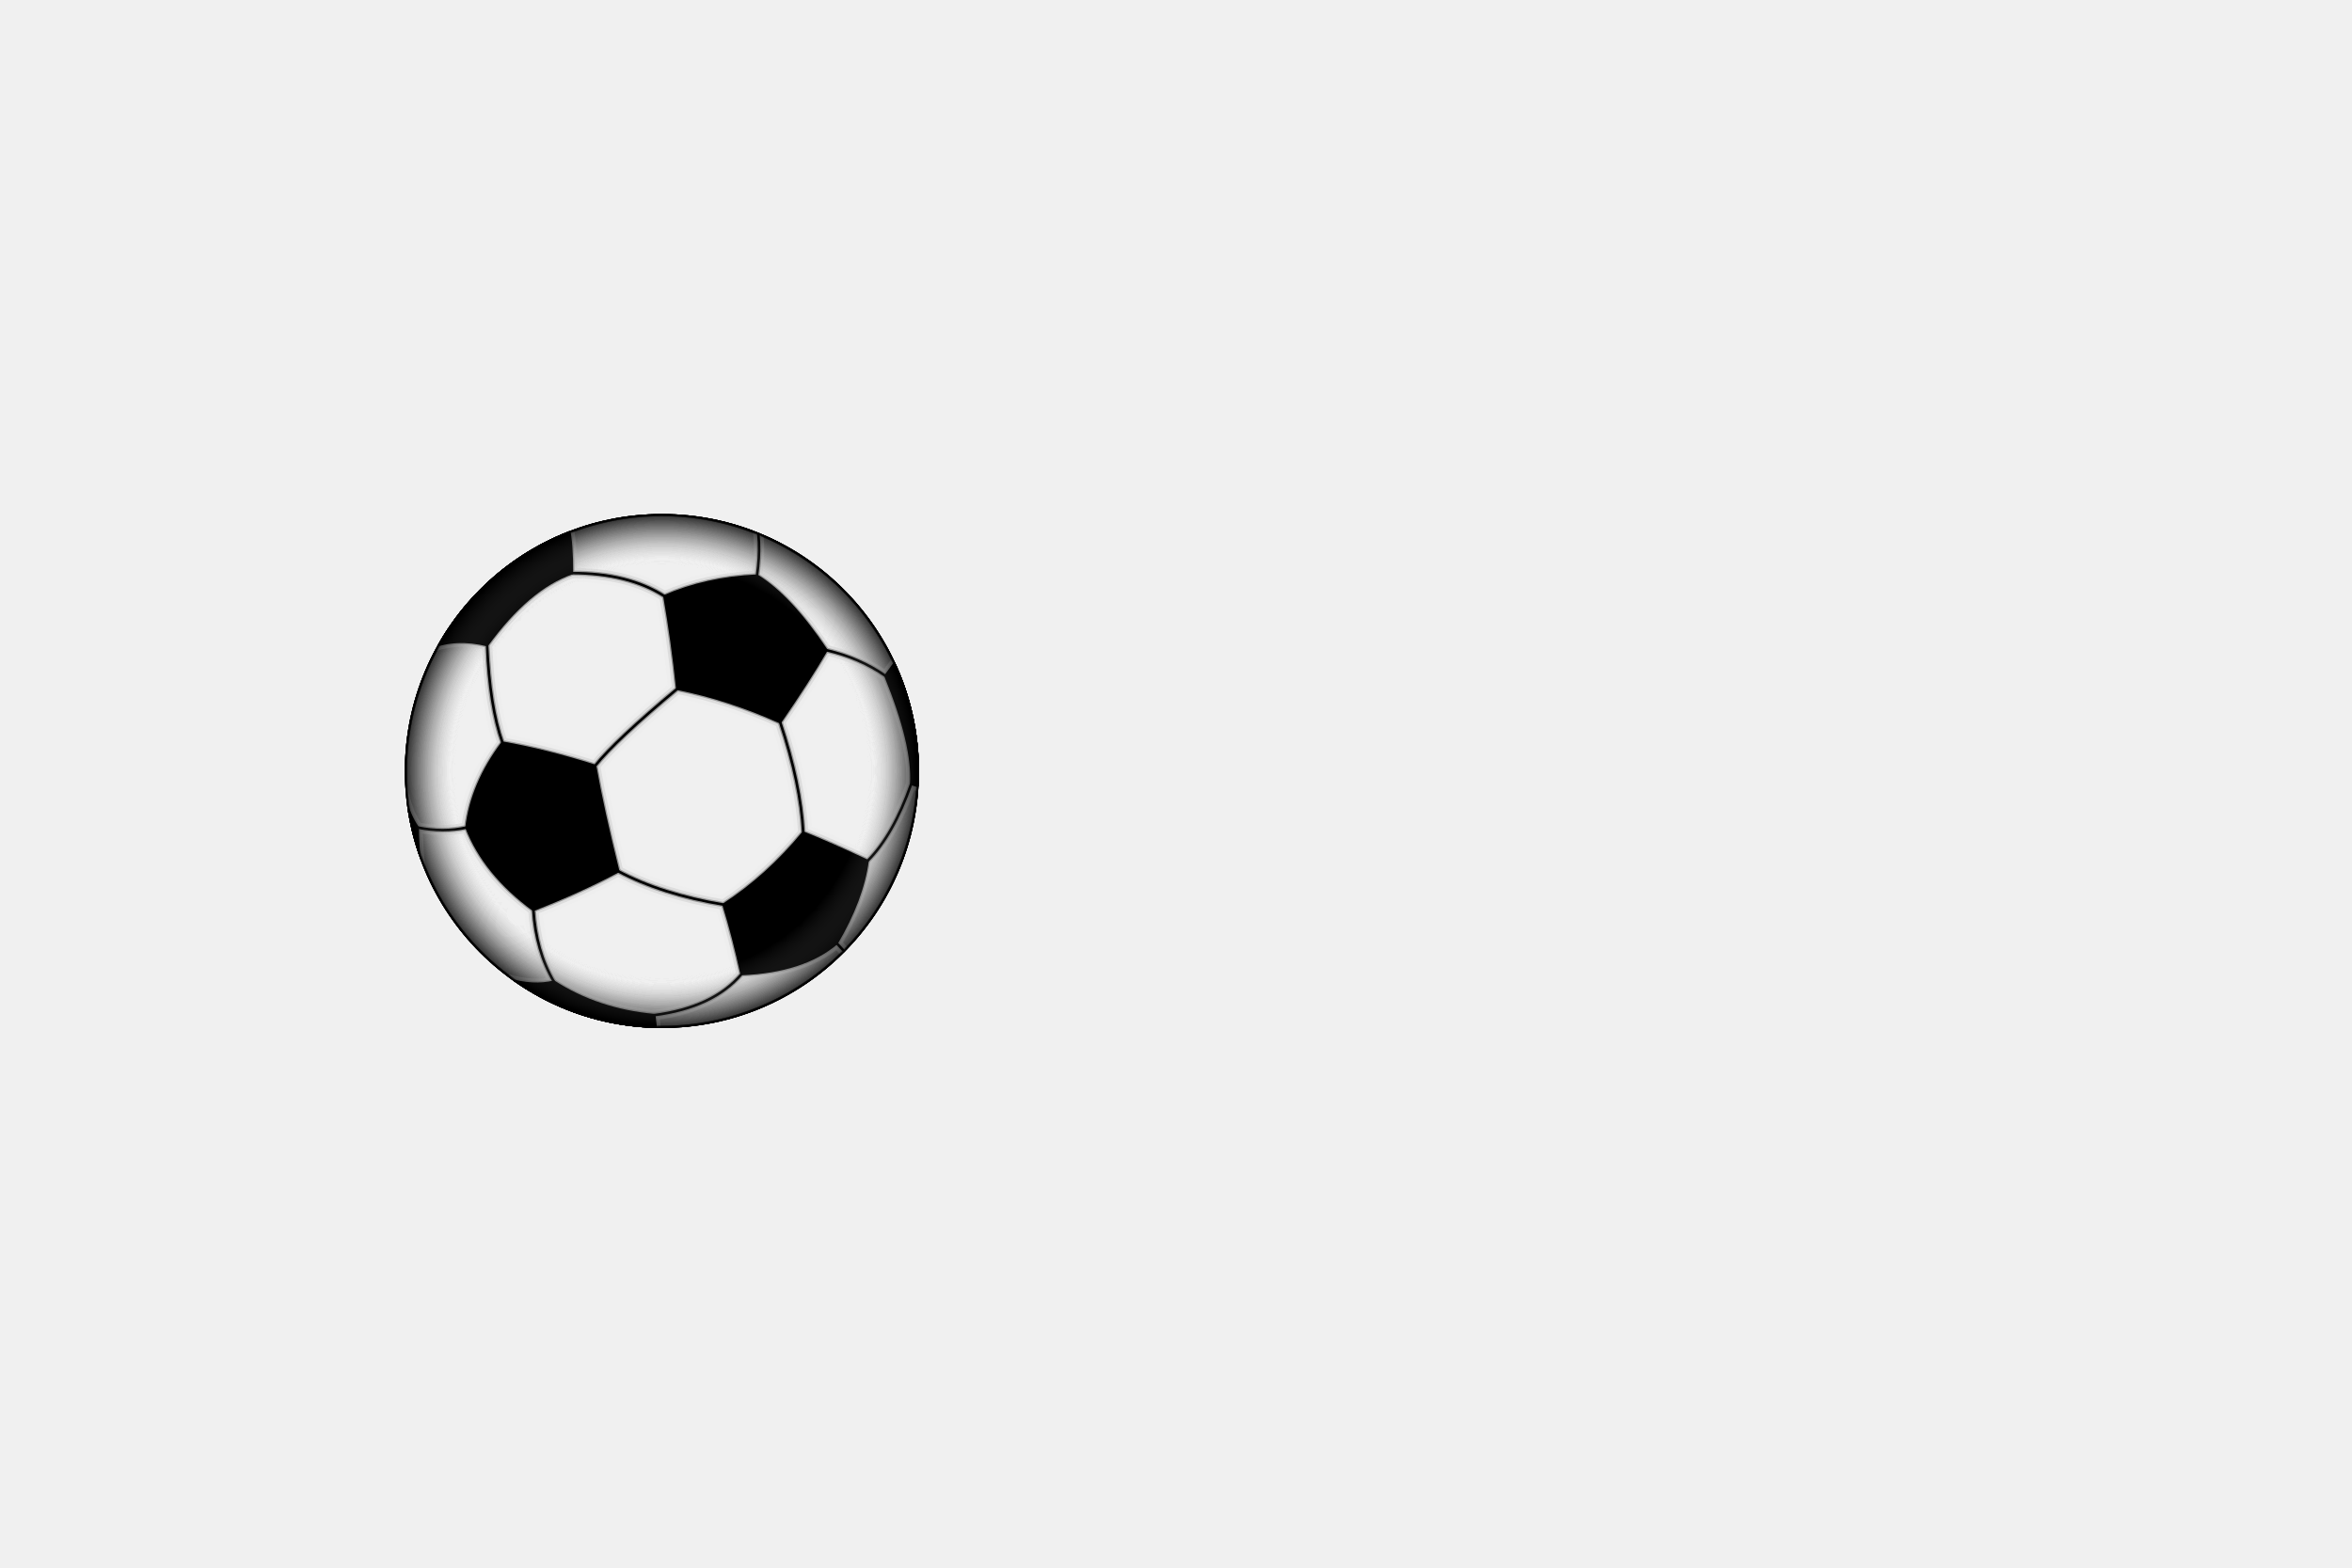
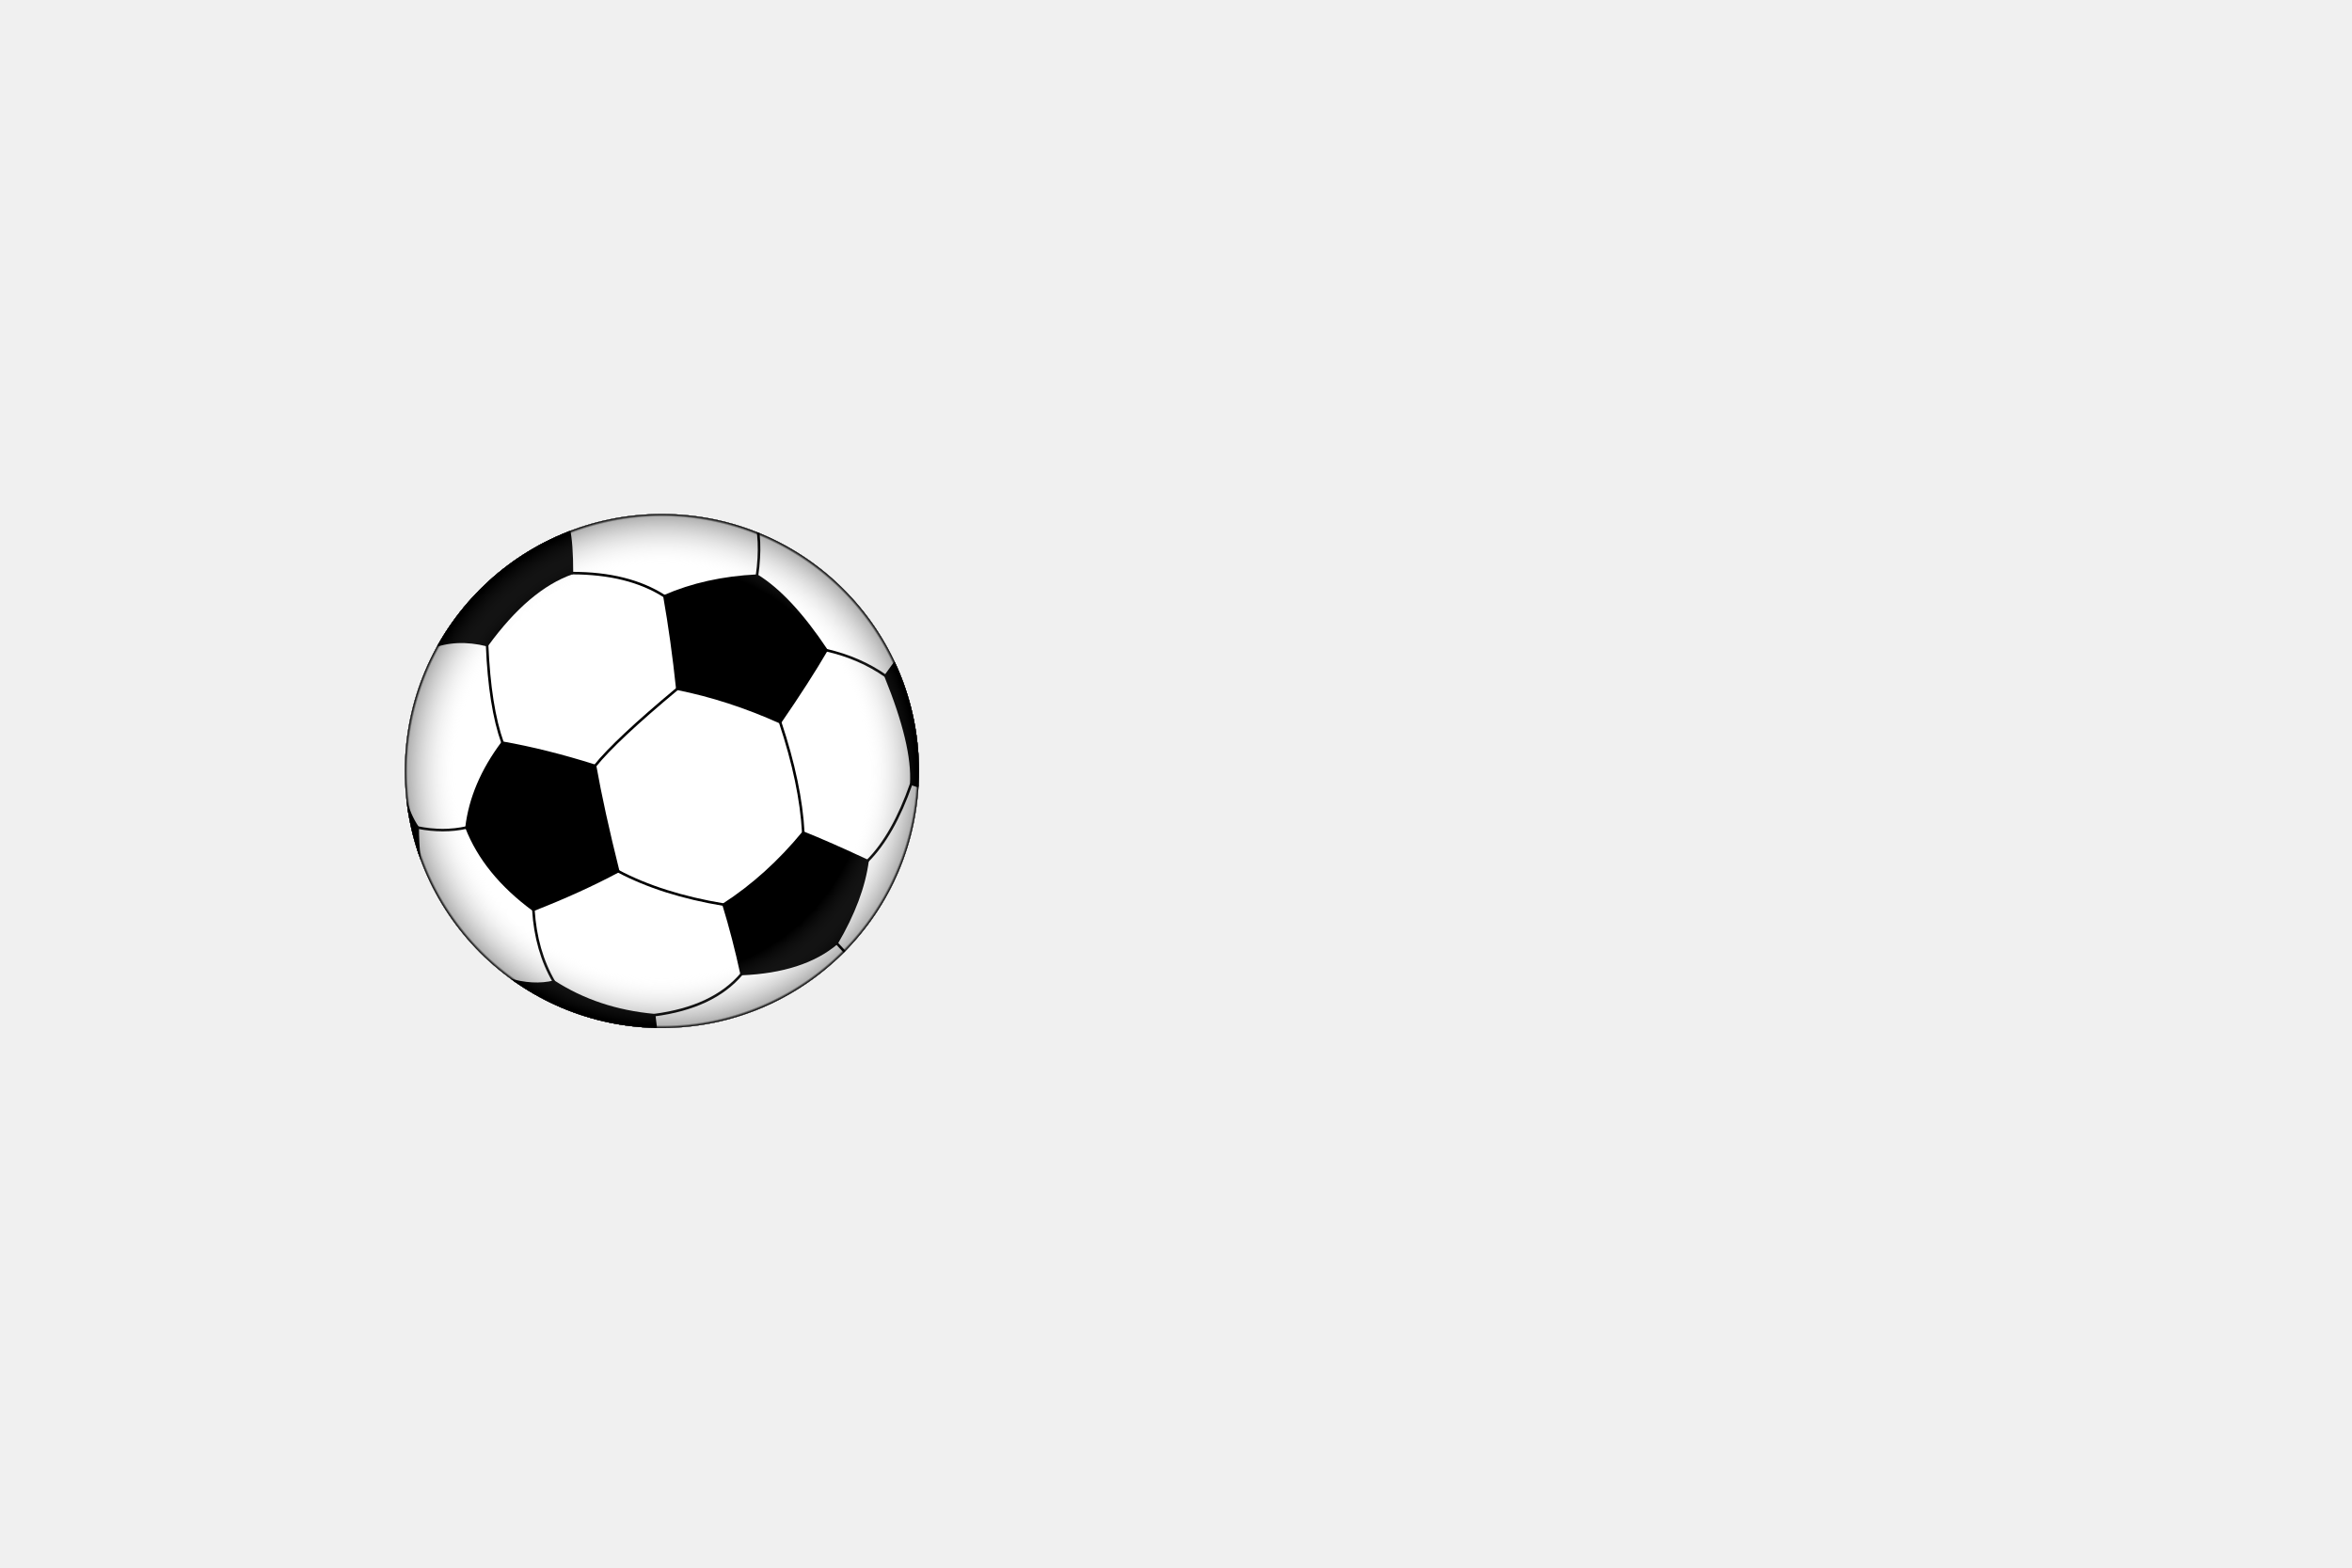
<svg xmlns="http://www.w3.org/2000/svg" xmlns:xlink="http://www.w3.org/1999/xlink" width="600" height="400" viewBox="-105 -300 610 610">
  <defs>
    <clipPath id="ball">
      <circle r="100" stroke-width="0" />
    </clipPath>
    <radialGradient id="shadow1" cx=".4" cy=".3" r=".8">
      <stop offset="0" stop-color="white" stop-opacity="1" />
      <stop offset=".4" stop-color="white" stop-opacity="1" />
      <stop offset=".8" stop-color="#EEEEEE" stop-opacity="1" />
    </radialGradient>
    <radialGradient id="shadow2" cx=".5" cy=".5" r=".5">
      <stop offset="0" stop-color="white" stop-opacity="0" />
      <stop offset=".8" stop-color="white" stop-opacity="0" />
      <stop offset=".99" stop-color="black" stop-opacity=".3" />
      <stop offset="1" stop-color="black" stop-opacity="1" />
    </radialGradient>
    <g id="black_stuff" stroke-linejoin="round" clip-path="url(#ball)">
+       <circle r="100" fill="white" stroke="none" />
      <g fill="black">
        <path d="M 6,-32 Q 26,-28 46,-19 Q 57,-35 64,-47 Q 50,-68 37,-76 Q 17,-75 1,-68 Q 4,-51 6,-32" />
        <path d="M -26,-2 Q -45,-8 -62,-11 Q -74,5 -76,22 Q -69,40 -50,54 Q -32,47 -17,39 Q -23,15 -26,-2" />
        <path d="M -95,22 Q -102,12 -102,-8 V 80 H -85 Q -95,45 -95,22" />
        <path d="M 55,24 Q 41,41 24,52 Q 28,65 31,79 Q 55,78 68,67 Q 78,50 80,35 Q 65,28 55,24" />
        <path d="M 0,120 L -3,95 Q -25,93 -42,82 Q -50,84 -60,81" />
        <path d="M -90,-48 Q -80,-52 -68,-49 Q -52,-71 -35,-77 Q -35,-100 -40,-100 H -100" />
        <path d="M 100,-55 L 87,-37 Q 98,-10 97,5 L 100,6" />
      </g>
      <g fill="none">
        <path d="M 6,-32 Q -18,-12 -26,-2                      M 46,-19 Q 54,5 55,24                      M 64,-47 Q 77,-44 87,-37                      M 37,-76 Q 39,-90 36,-100                      M 1,-68 Q -13,-77 -35,-77                      M -62,-11 Q -67,-25 -68,-49                      M -76,22 Q -85,24 -95,22                      M -50,54 Q -49,70 -42,82                      M -17,39 Q 0,48 24,52                      M 31,79 Q 20,92 -3,95                      M 68,67 L 80,80                      M 80,35 Q 90,25 97,5             " />
      </g>
      <circle r="100" fill="url(#shadow2)" stroke="none" />
    </g>
  </defs>
  <g>
    <animateTransform id="rotate" attributeName="transform" attributeType="XML" type="rotate" from="0" to="360" begin="indefinite" dur="3s" repeatCount="1" />
    <animateMotion id="kick" path="M50,0 A500,-300 0 0,1 800,0" begin="indefinite" dur="2s" fill="freeze" />
    <use xlink:href="#black_stuff" stroke="#EEE" stroke-width="7" />
    <use xlink:href="#black_stuff" stroke="#DDD" stroke-width="4" />
    <use xlink:href="#black_stuff" stroke="#999" stroke-width="2" />
    <use xlink:href="#black_stuff" stroke="black" stroke-width="1" />
  </g>
</svg>
